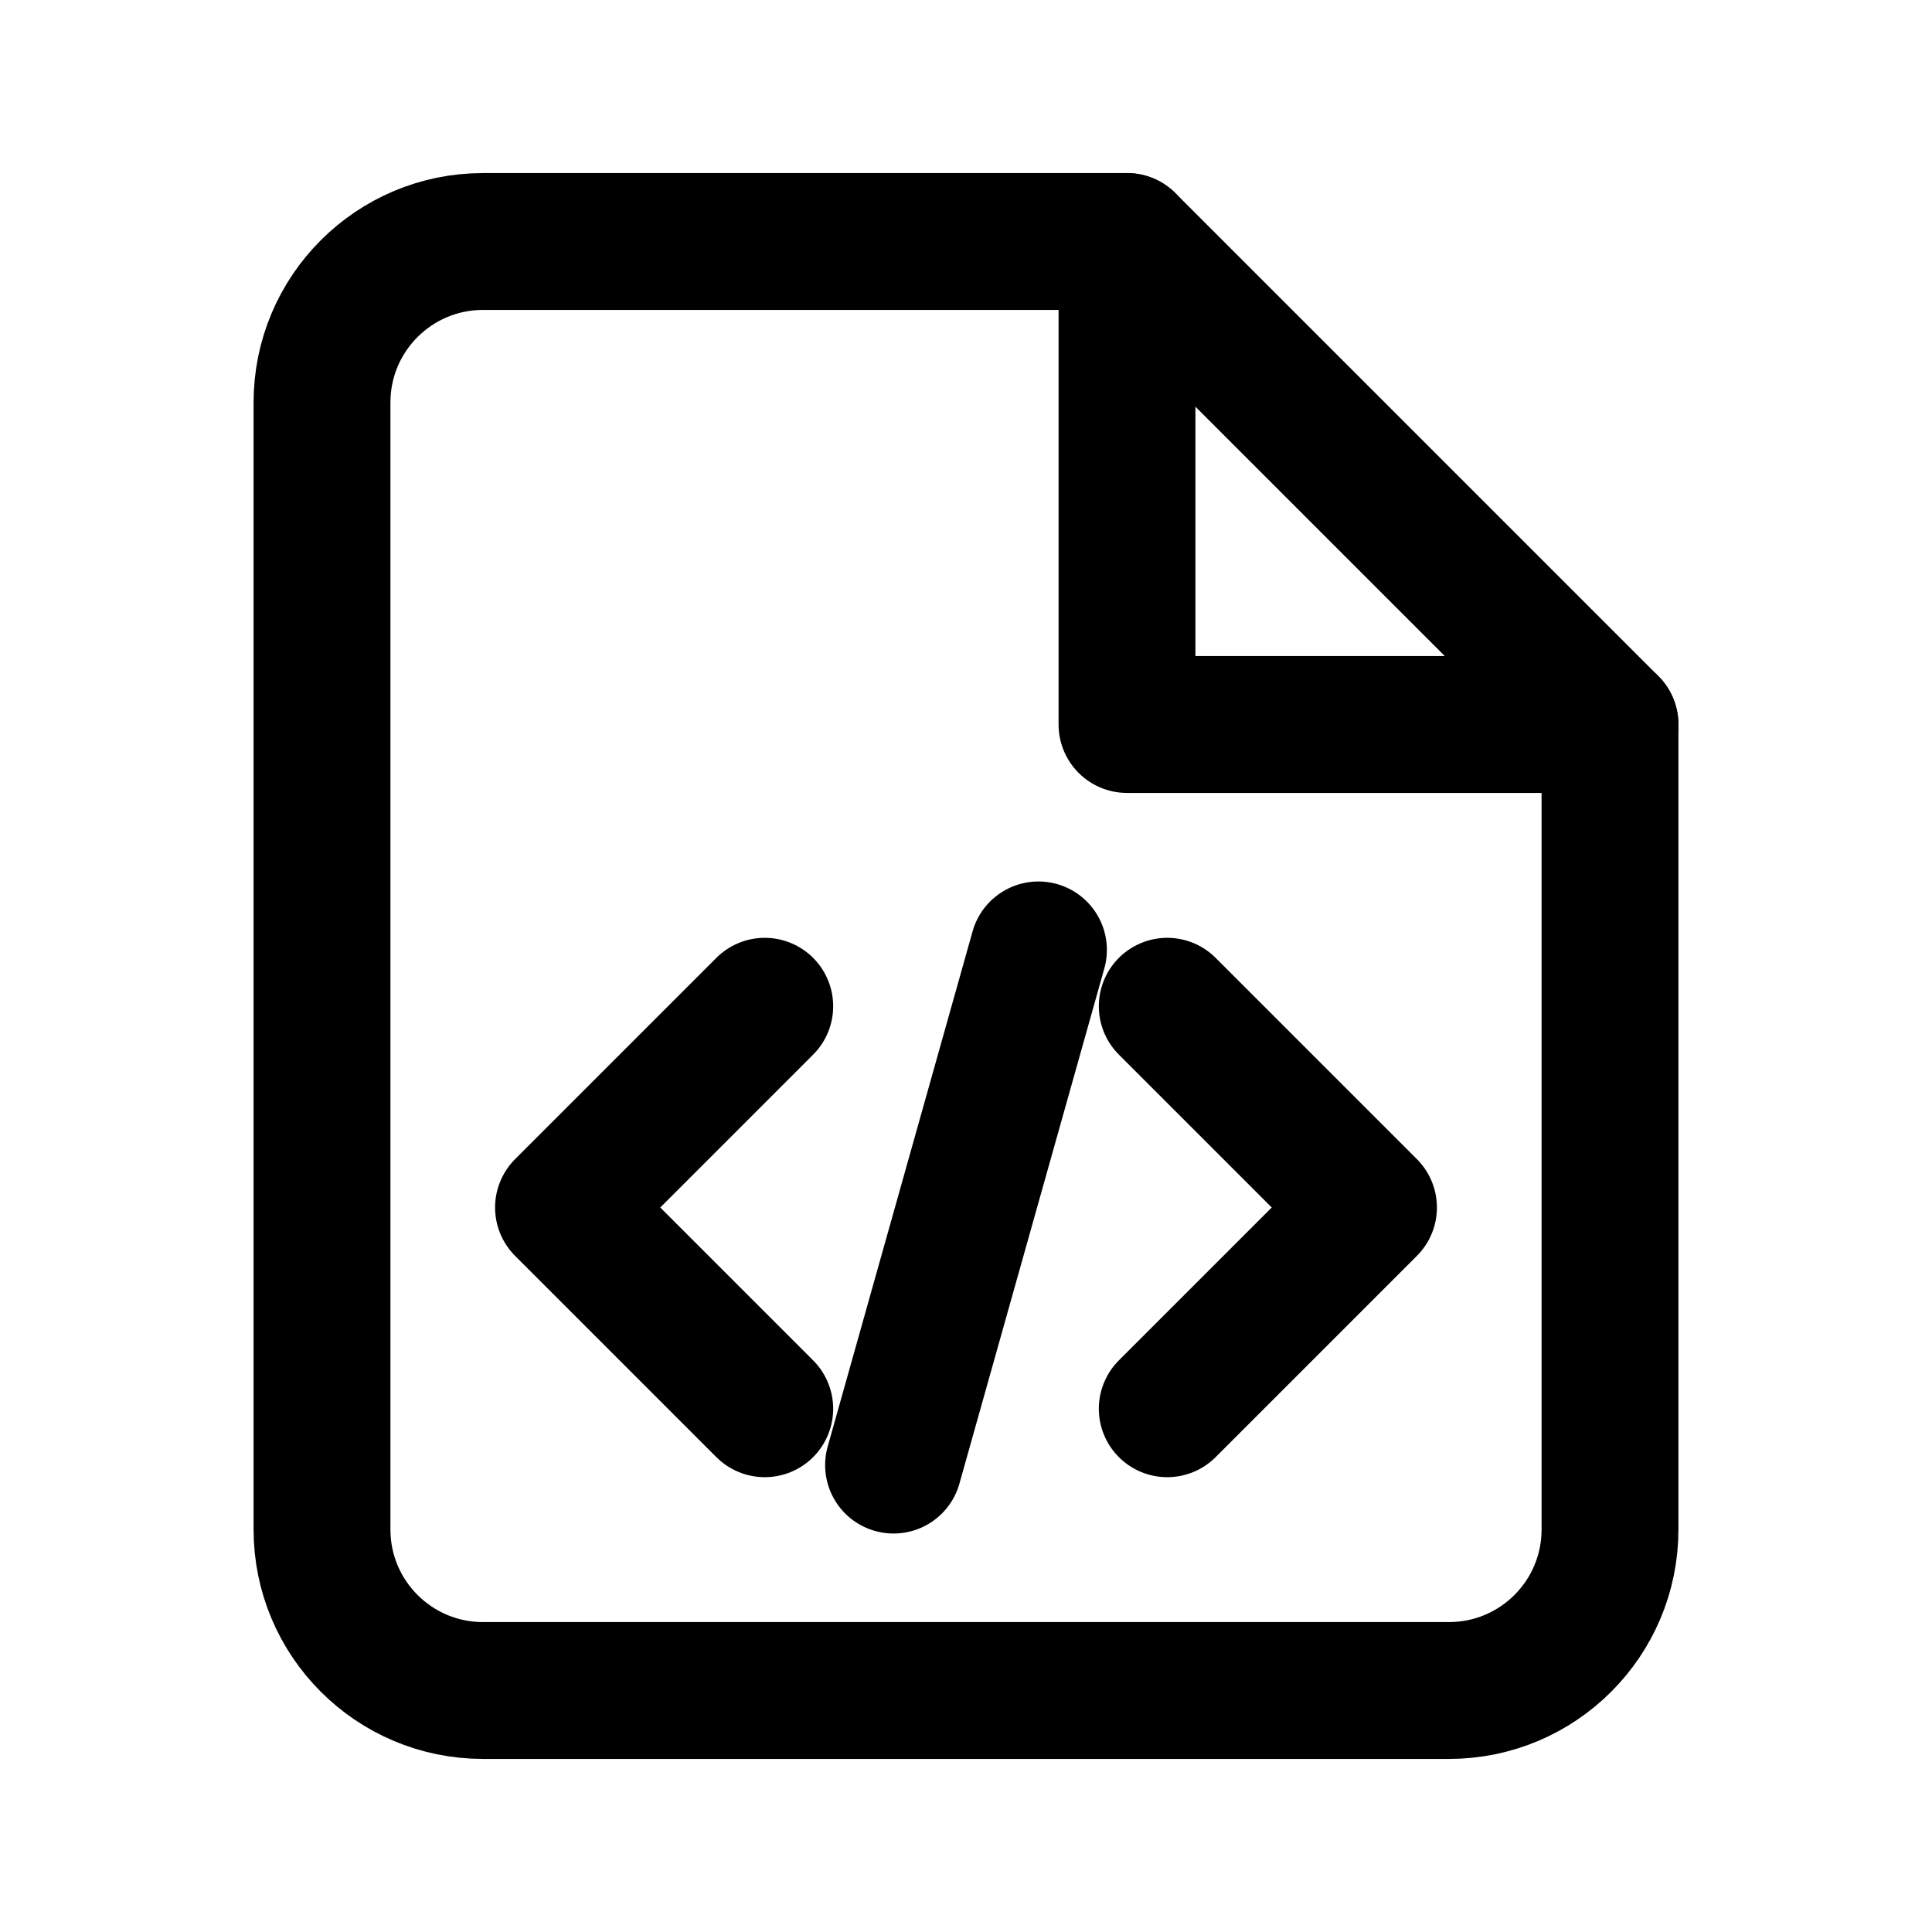
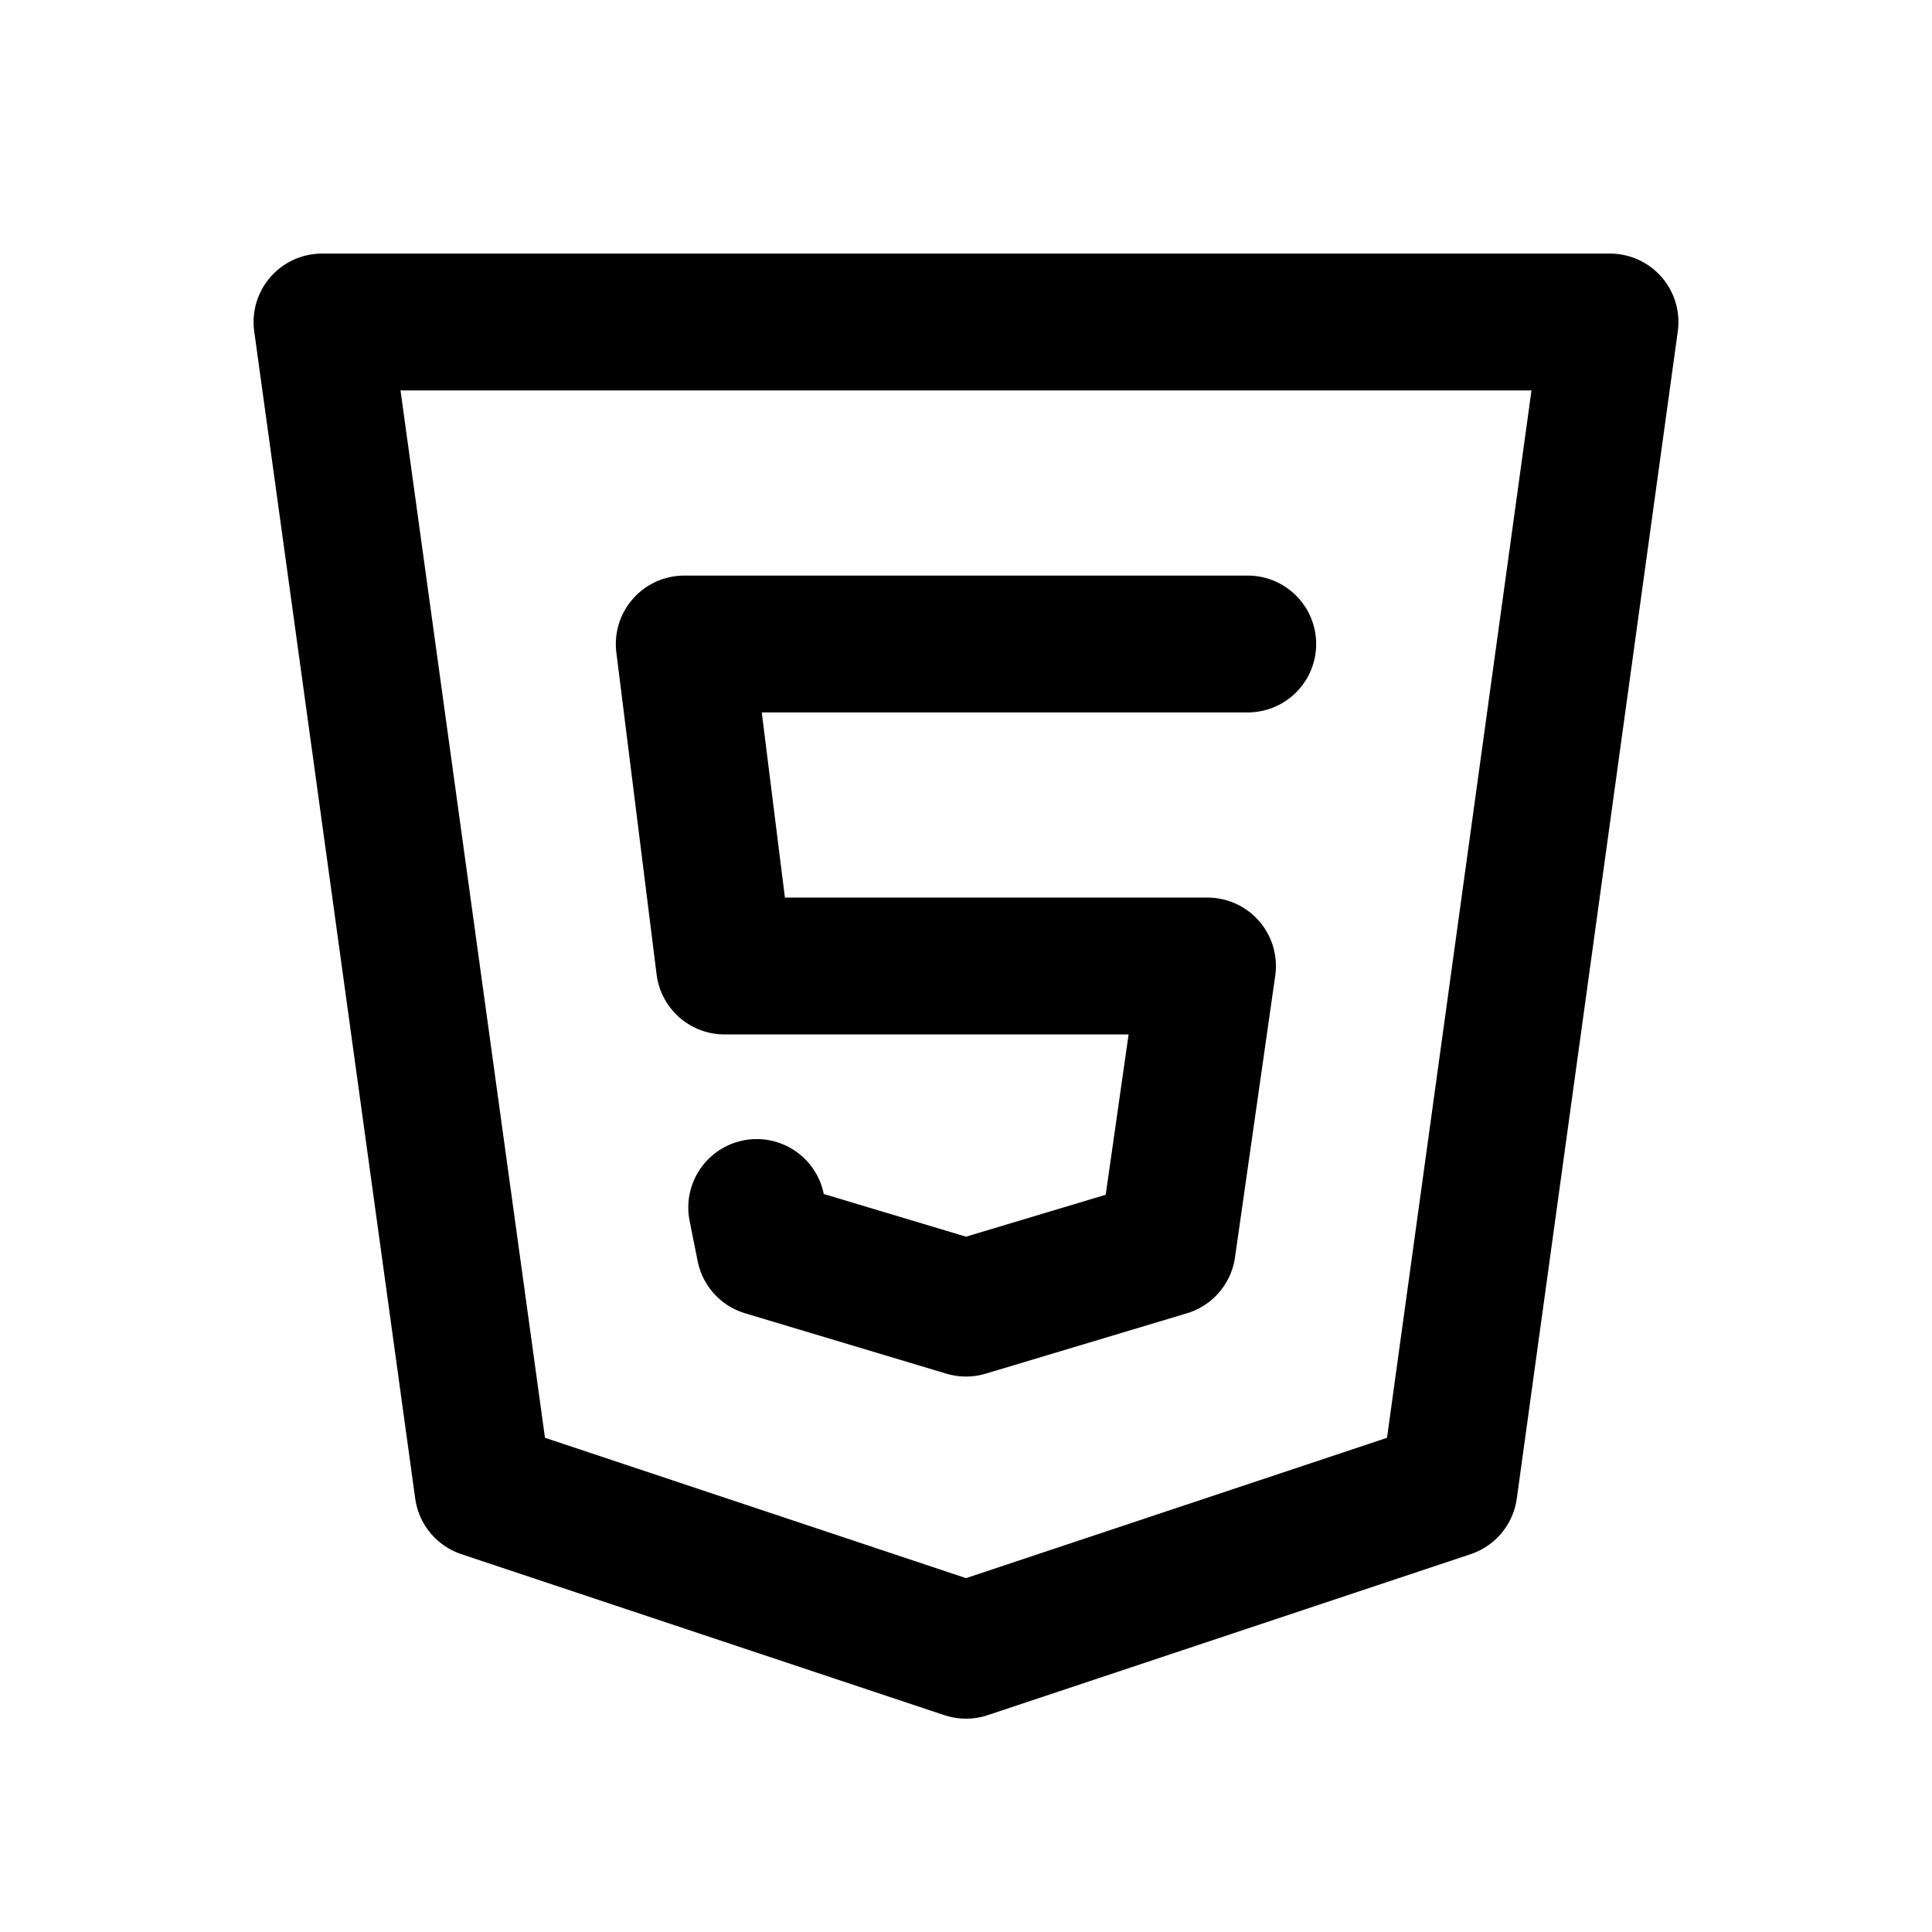
<svg xmlns="http://www.w3.org/2000/svg" viewBox="0 0 24 24" fill="none" stroke="currentColor" stroke-width="1.7" stroke-linecap="round" stroke-linejoin="round">
-   <path d="M14 3H6a2 2 0 0 0-2 2v14a2 2 0 0 0 2 2h12a2 2 0 0 0 2-2V9z" />
-   <path d="M14 3v6h6" />
-   <path d="m9.5 12.5-2.5 2.5 2.5 2.5" />
-   <path d="m14.5 12.5 2.5 2.5-2.5 2.5" />
-   <path d="m12.9 11.8-1.8 6.4" />
+   <path d="M20 4l-2 14.5l-6 2l-6 -2l-2 -14.5l16 0" />
+   <path d="M15.5 8h-7l.5 4h6l-.5 3.5l-2.5 .75l-2.5 -.75l-.1 -.5" />
</svg>
